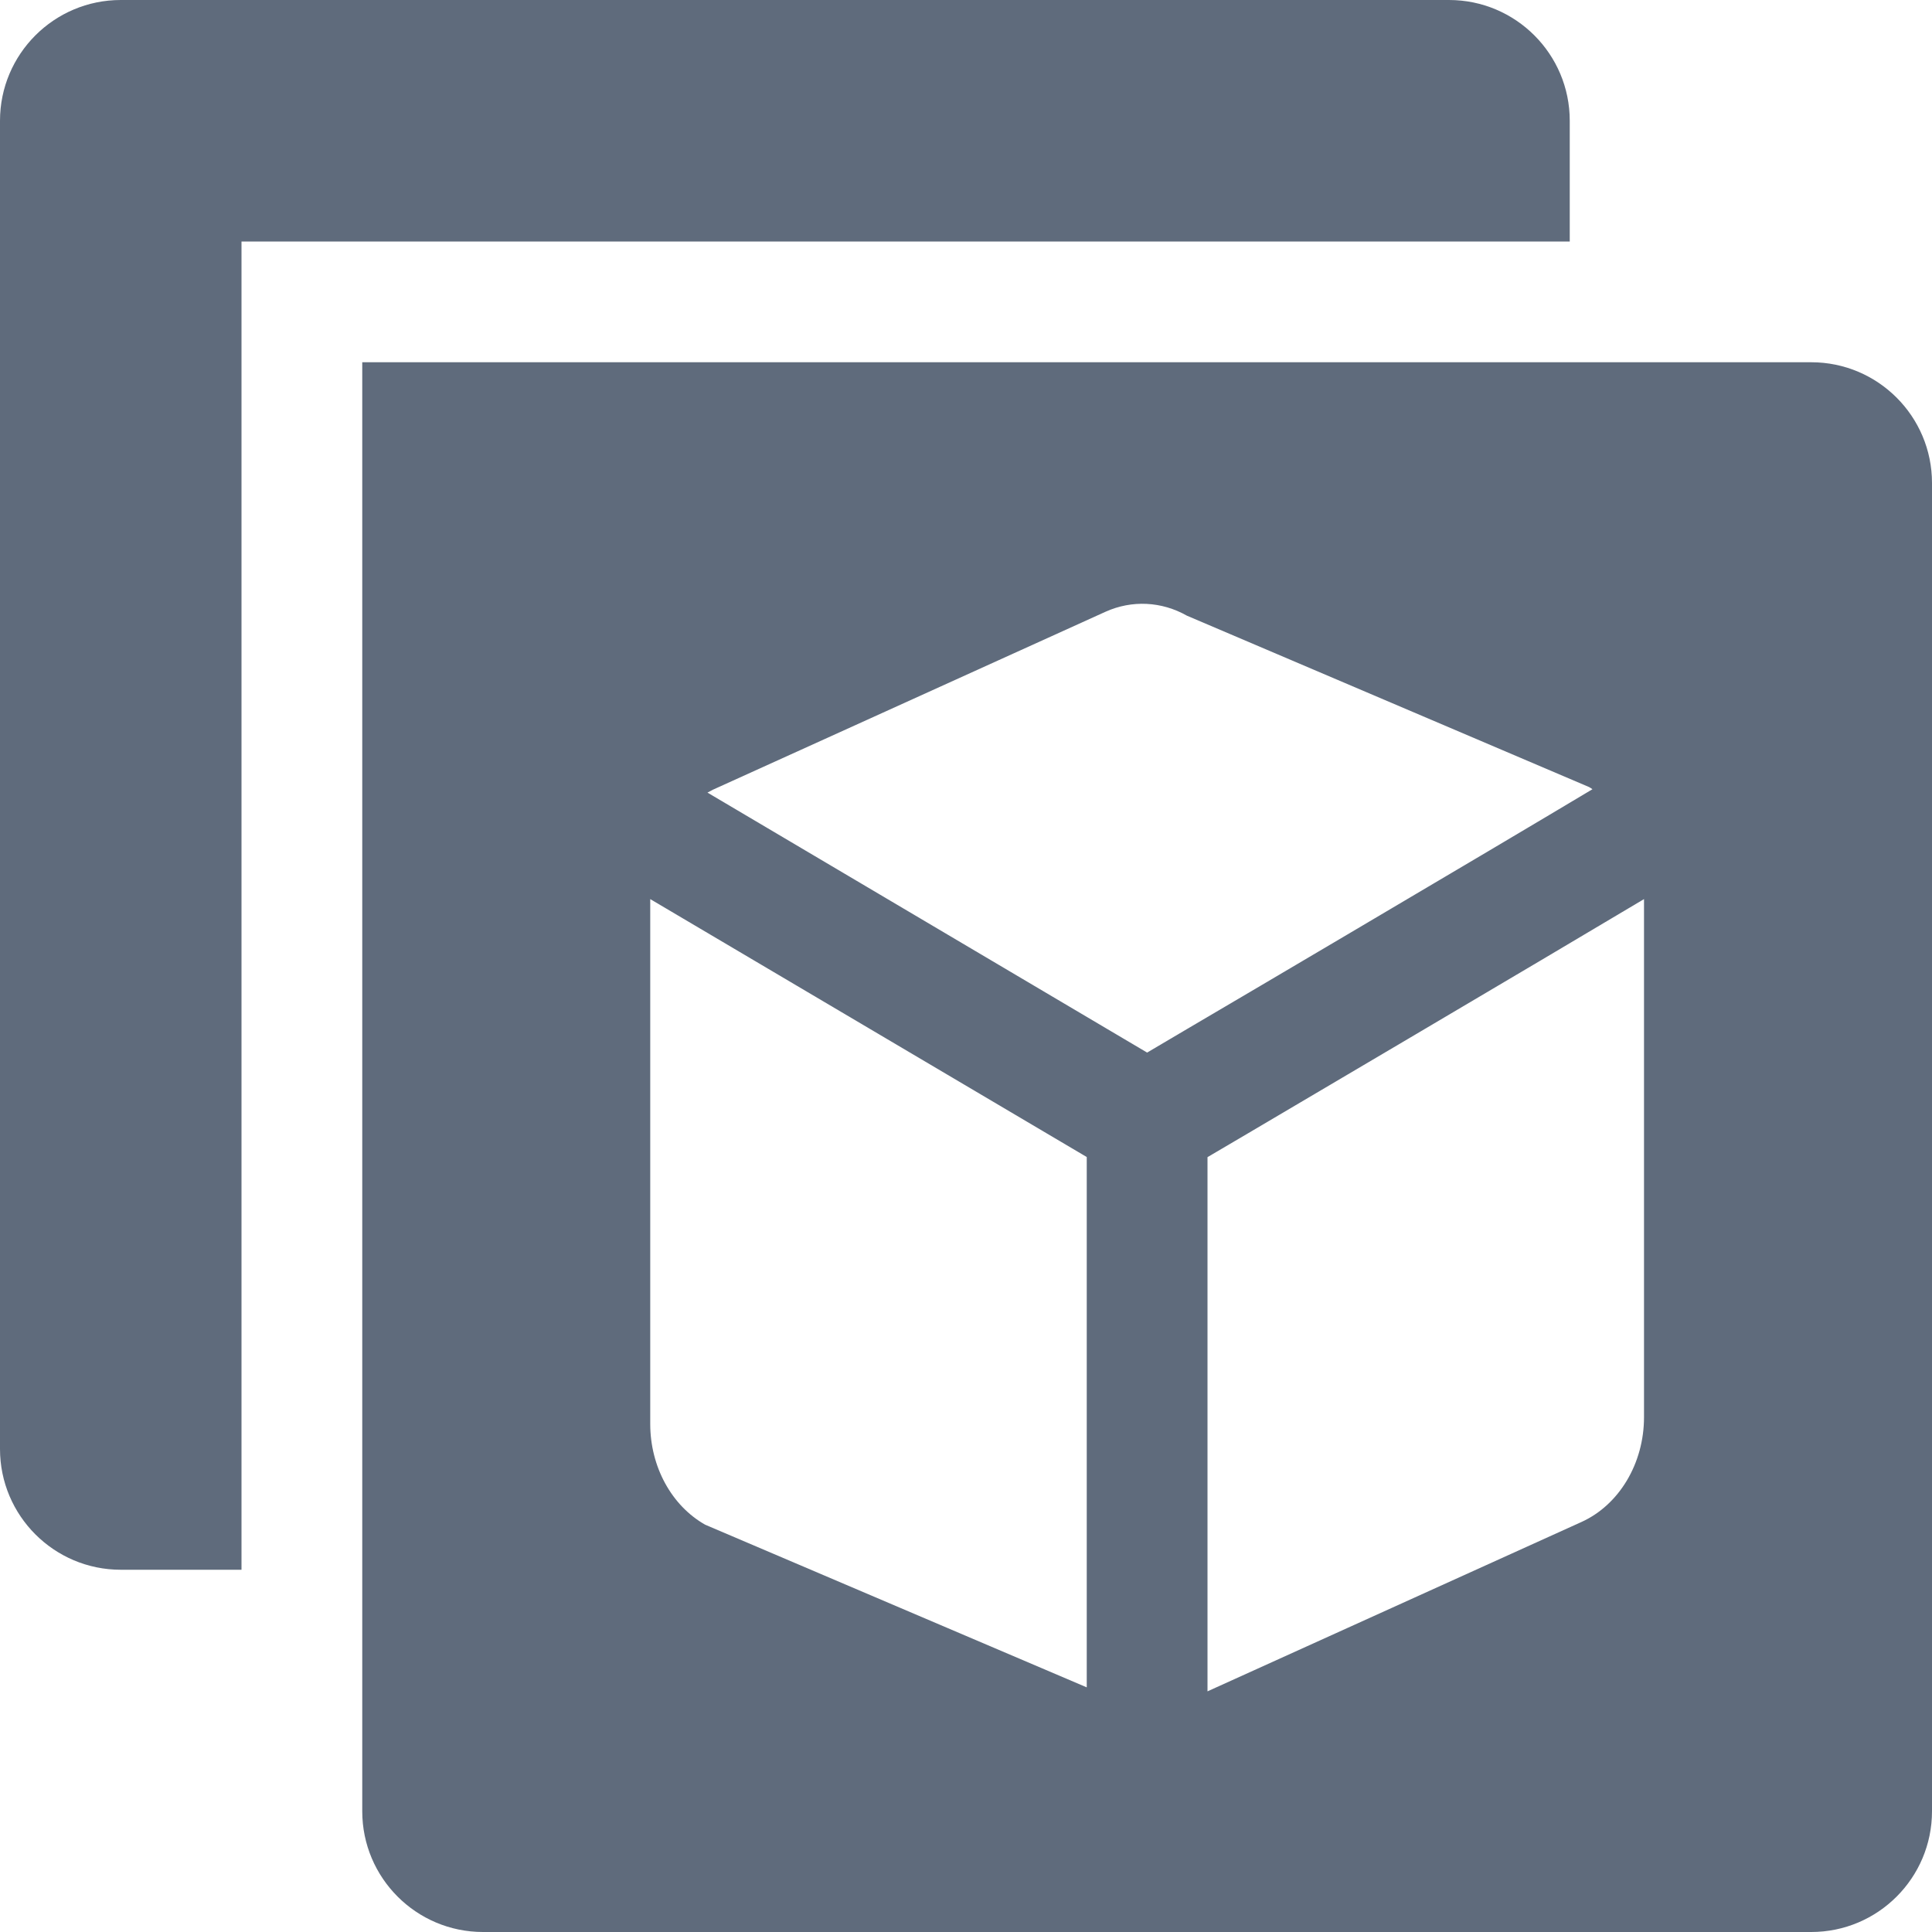
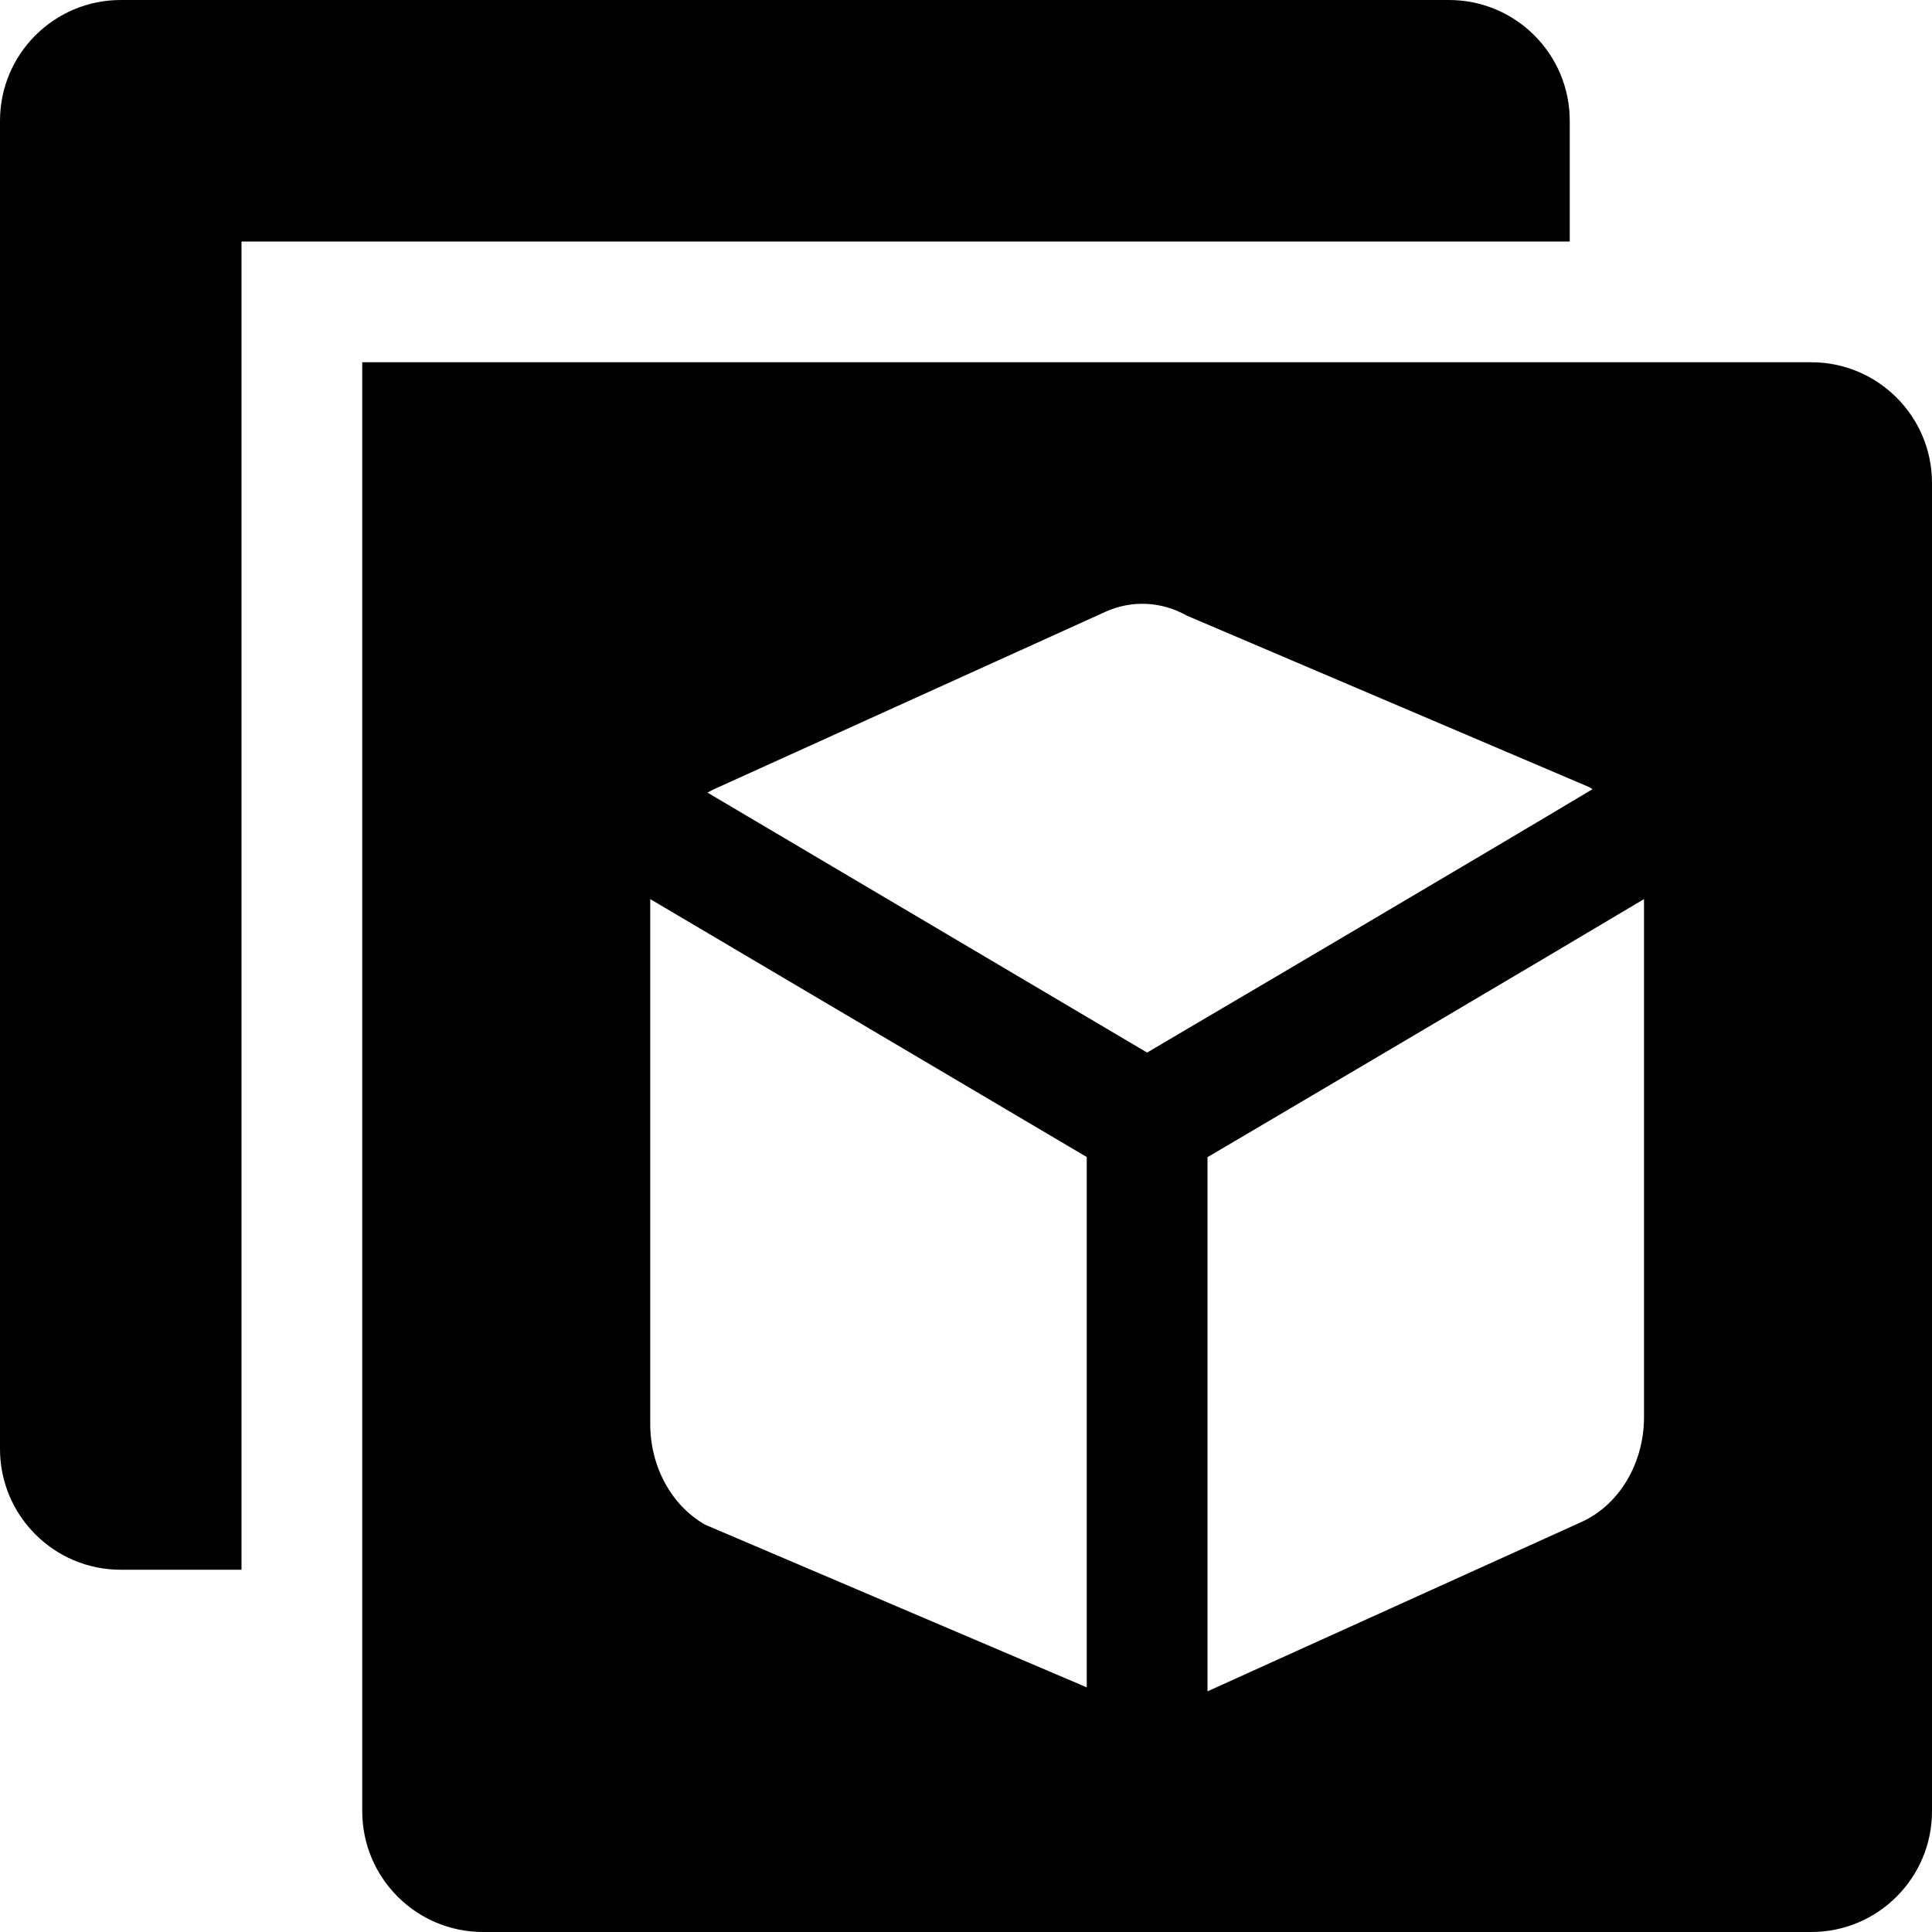
- <svg xmlns="http://www.w3.org/2000/svg" width="16" height="16" viewBox="0 0 16 16" fill="none">
-   <path fill-rule="evenodd" clip-rule="evenodd" d="M15 3C15.552 3 16 3.448 16 4V15C16 15.552 15.552 16 15 16H4C3.448 16 3 15.552 3 15V3H15ZM11.66 8.604C11.171 8.893 10.694 9.174 10.34 9.383C10.208 9.461 10.092 9.529 10 9.583V14.007L13.098 12.604C13.41 12.462 13.615 12.118 13.615 11.737V7.446C13.2 7.693 12.413 8.16 11.66 8.604ZM5.385 11.793C5.385 12.146 5.561 12.469 5.84 12.627L9 13.974V9.582L5.385 7.446V11.793ZM9.83 5.099C9.62 4.98 9.374 4.968 9.156 5.066L5.902 6.541C5.888 6.548 5.874 6.557 5.859 6.564L9.5 8.717C9.591 8.663 9.704 8.597 9.832 8.521C10.186 8.313 10.663 8.032 11.152 7.743C11.969 7.261 12.814 6.76 13.188 6.536C13.179 6.53 13.17 6.523 13.16 6.518L9.83 5.099Z" fill="#5F6B7C" />
-   <path d="M12 0C12.552 1.46196e-07 13 0.448 13 1V2H2V13H1C0.448 13 1.98544e-07 12.552 0 12V1C0 0.448 0.448 5.26555e-09 1 0H12Z" fill="#5F6B7C" />
+ <svg xmlns="http://www.w3.org/2000/svg" viewBox="0 0 16 16">
+   <path d="M15 3C15.552 3 16 3.448 16 4V15C16 15.552 15.552 16 15 16H4C3.448 16 3 15.552 3 15V3H15ZM11.66 8.604C11.171 8.893 10.694 9.174 10.34 9.383C10.208 9.461 10.092 9.529 10 9.583V14.007L13.098 12.604C13.41 12.462 13.615 12.118 13.615 11.737V7.446C13.2 7.693 12.413 8.16 11.66 8.604ZM5.385 11.793C5.385 12.146 5.561 12.469 5.84 12.627L9 13.974V9.582L5.385 7.446V11.793ZM12 0C12.552 1.46196e-07 13 0.448 13 1V2H2V13H1C0.448 13 1.98544e-07 12.552 0 12V1C0 0.448 0.448 5.26555e-09 1 0H12ZM9.83 5.099C9.62 4.98 9.374 4.968 9.156 5.066L5.902 6.541C5.888 6.548 5.874 6.557 5.859 6.564L9.5 8.717C9.591 8.663 9.704 8.597 9.832 8.521C10.186 8.313 10.663 8.032 11.152 7.743C11.969 7.261 12.814 6.76 13.188 6.536C13.179 6.53 13.17 6.523 13.16 6.518L9.83 5.099Z" />
</svg>
